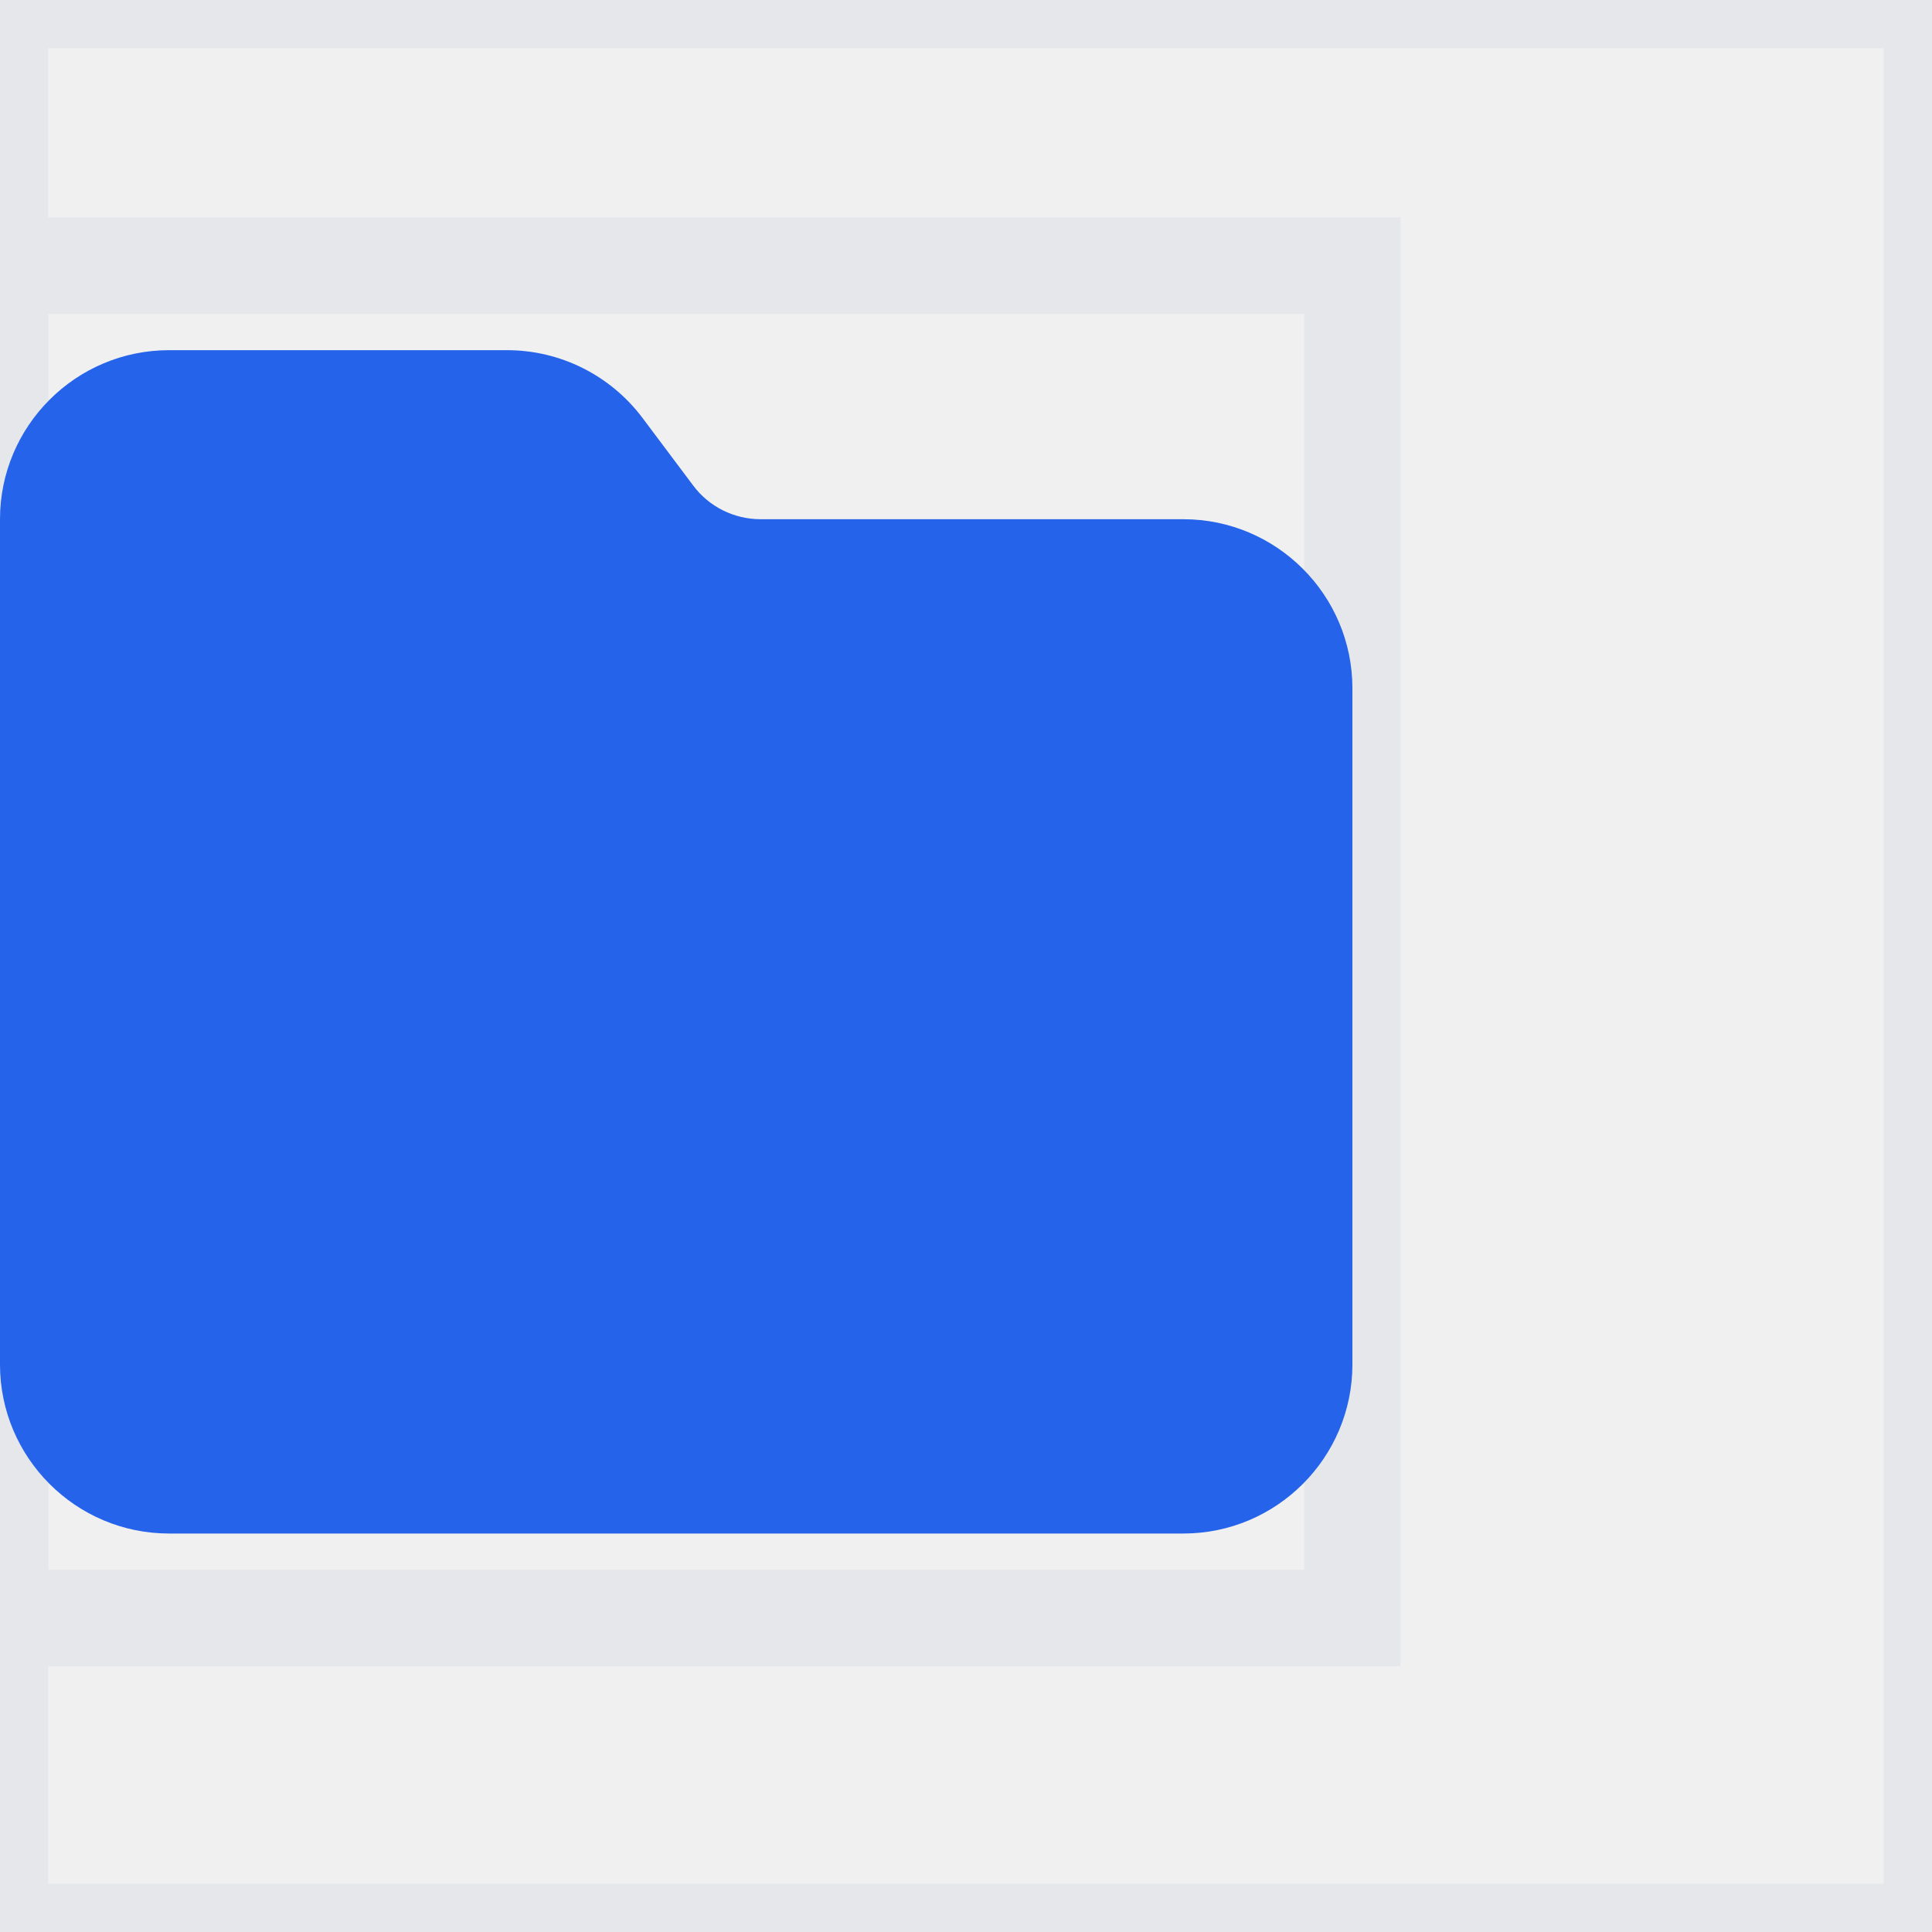
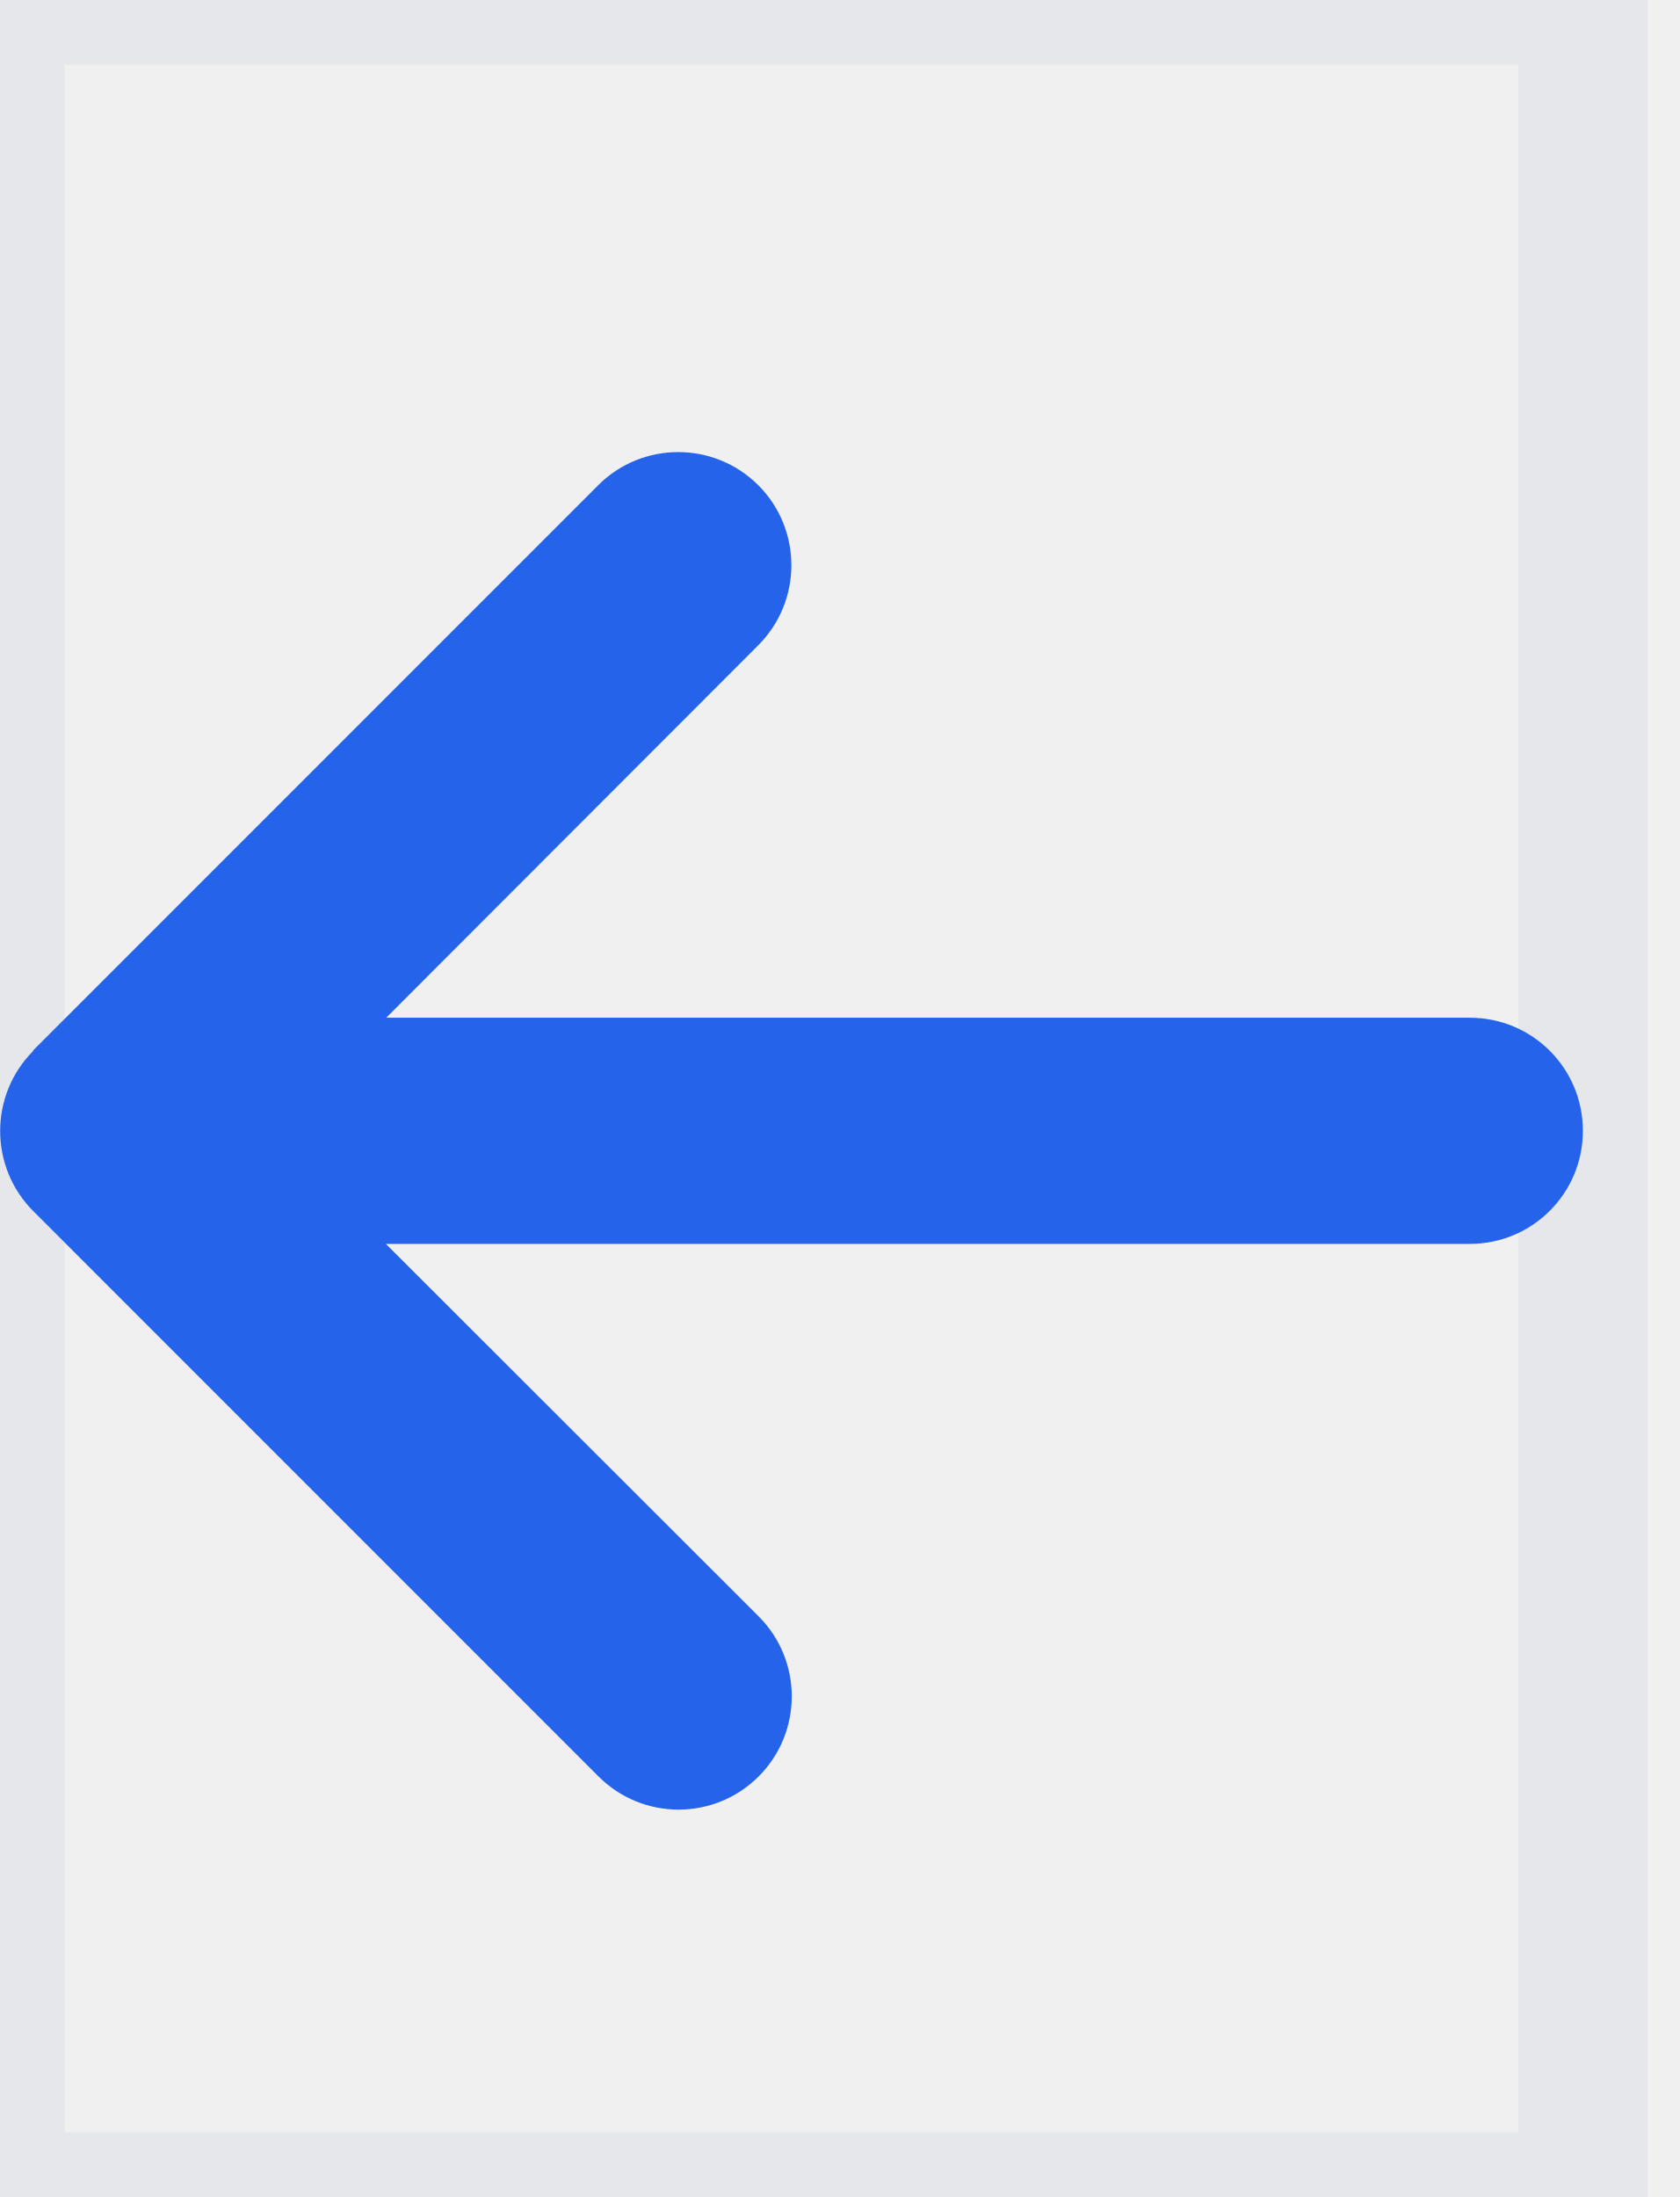
- <svg xmlns="http://www.w3.org/2000/svg" width="20" height="20" viewBox="0 0 20 20" fill="none">
-   <path d="M20 20H0V0H20V20Z" stroke="#E5E7EB" />
-   <path d="M14 16.75H0V2.75H14V16.75Z" stroke="#E5E7EB" />
-   <path d="M1.75 15.875H12.25C13.215 15.875 14 15.09 14 14.125V7.125C14 6.16 13.215 5.375 12.25 5.375H7.875C7.599 5.375 7.339 5.246 7.175 5.025L6.65 4.325C6.319 3.885 5.8 3.625 5.25 3.625H1.75C0.785 3.625 0 4.41 0 5.375V14.125C0 15.09 0.785 15.875 1.75 15.875Z" fill="#2563EB" />
+ <svg xmlns="http://www.w3.org/2000/svg" width="13" height="17" viewBox="0 0 13 17" fill="none">
+   <path d="M12.25 17H0V0H12.25V17Z" stroke="#E5E7EB" />
+   <g clip-path="url(#clip0_40_660)">
+     <path d="M0.257 8.132C-0.084 8.474 -0.084 9.029 0.257 9.371L4.632 13.746C4.974 14.088 5.529 14.088 5.871 13.746C6.213 13.404 6.213 12.849 5.871 12.507L2.986 9.625H11.375C11.859 9.625 12.25 9.234 12.25 8.75C12.25 8.266 11.859 7.875 11.375 7.875H2.989L5.868 4.993C6.21 4.651 6.21 4.096 5.868 3.754C5.526 3.413 4.971 3.413 4.63 3.754L0.255 8.129L0.257 8.132Z" fill="#2563EB" />
+   </g>
+   <defs>
+     <clipPath id="clip0_40_660">
+       <path d="M0 1.75H12.25V15.75H0V1.75Z" fill="white" />
+     </clipPath>
+   </defs>
</svg>
